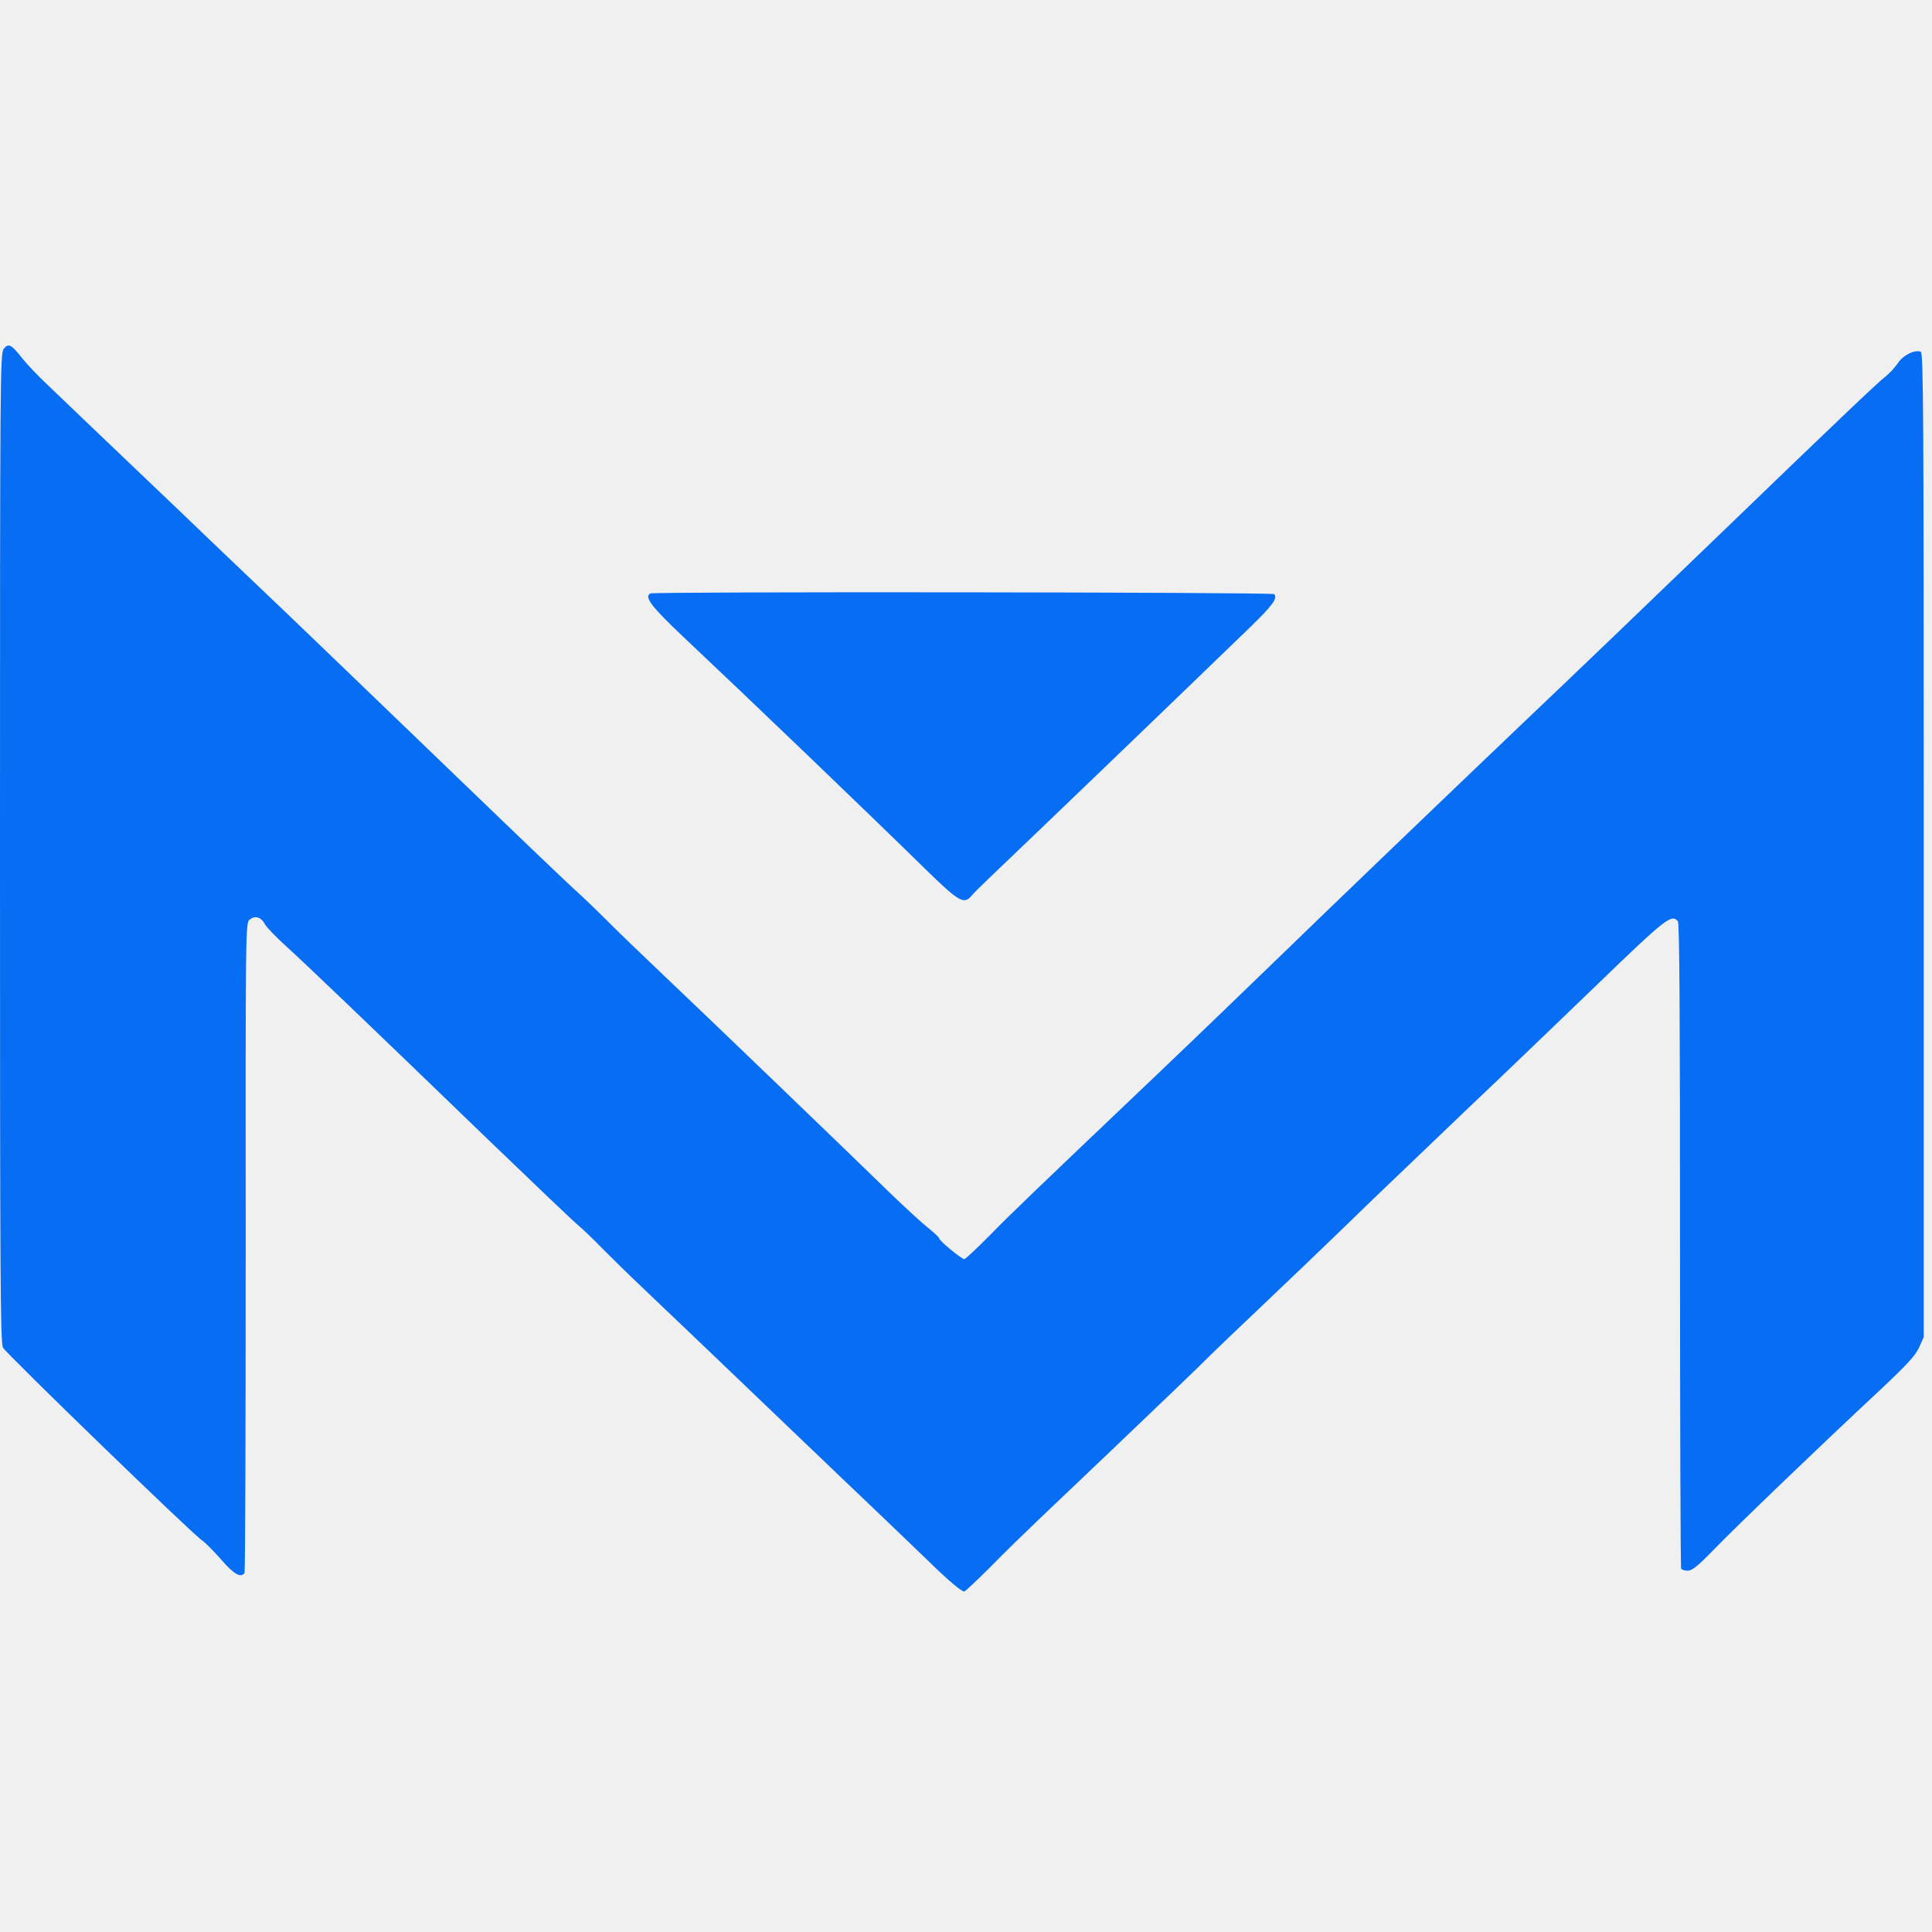
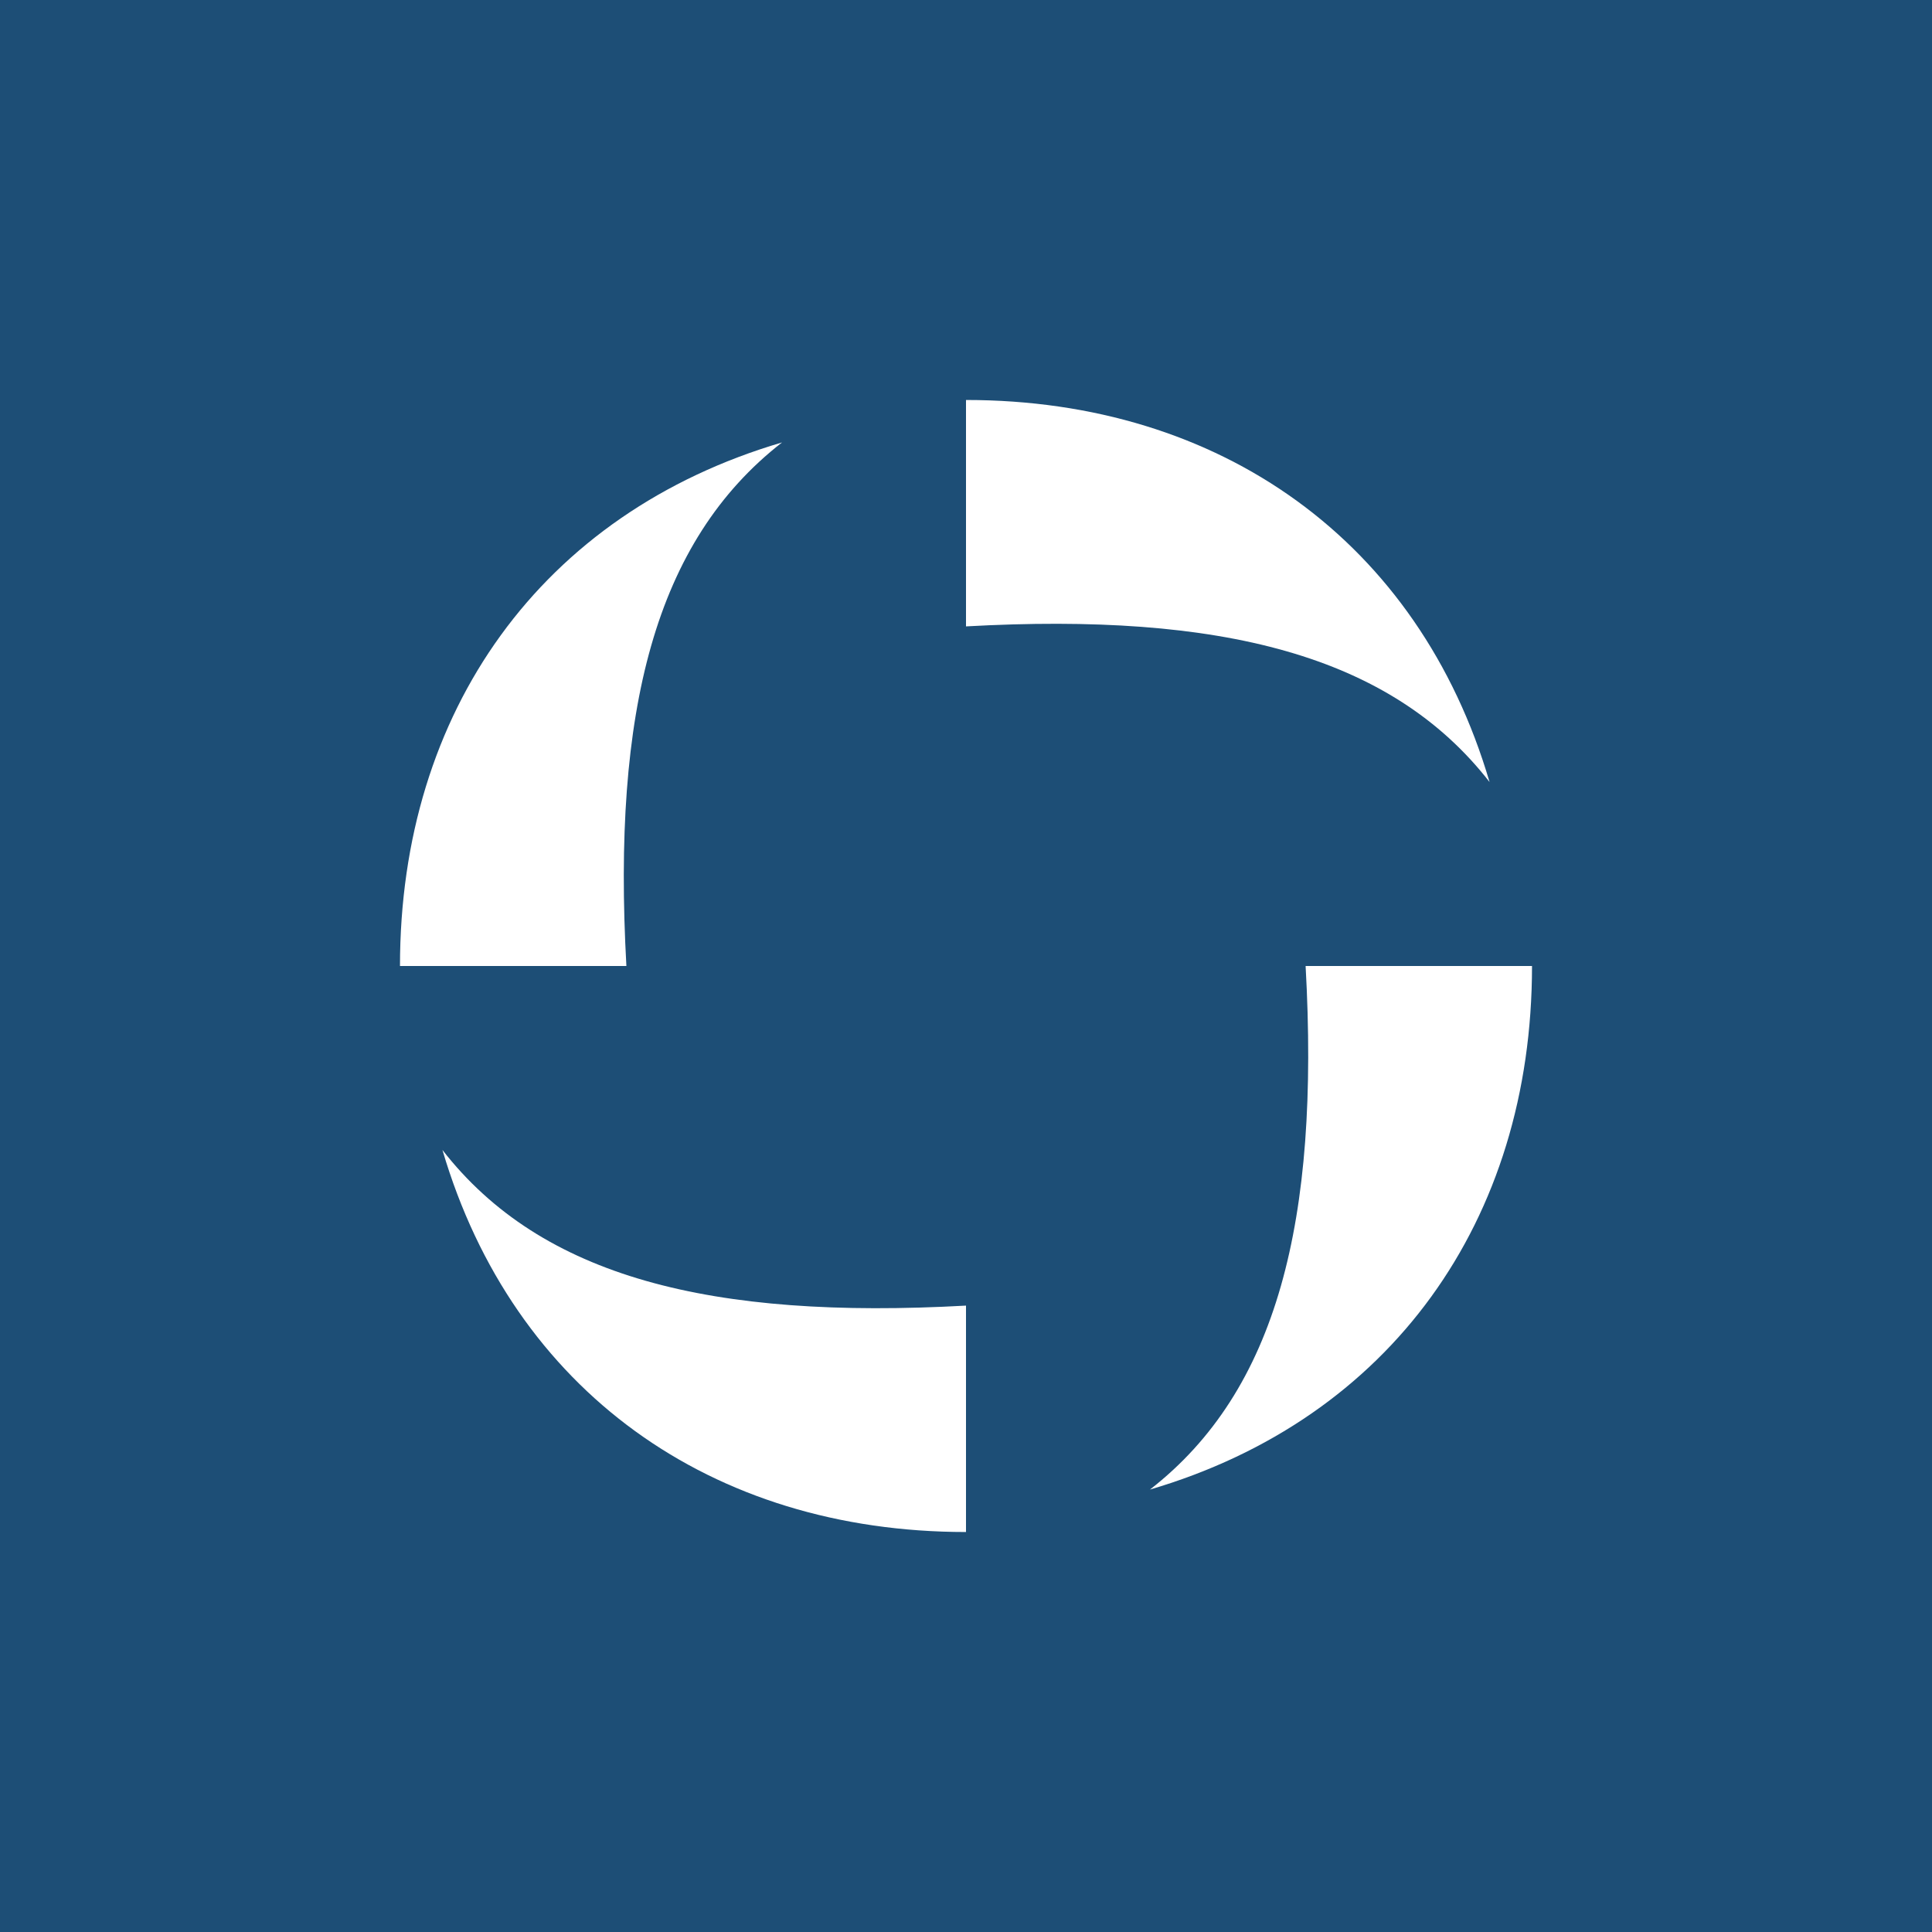
- <svg xmlns="http://www.w3.org/2000/svg" viewBox="0 0 117 117" width="117" height="117" role="img" aria-label="Kandryn">
-   <g transform="translate(0 20.5)">
-     <path fill="#076DF2" fill-rule="evenodd" d="M 59.97,74.40 C 60.77,73.58 62.14,72.25 63.00,71.43 C 63.86,70.61 65.72,68.84 67.13,67.50 C 70.01,64.76 72.72,62.16 73.37,61.50 C 73.61,61.26 75.02,59.91 76.50,58.51 C 77.98,57.11 80.06,55.11 81.13,54.08 C 82.19,53.04 84.33,50.98 85.88,49.51 C 87.42,48.03 89.81,45.75 91.19,44.44 C 92.56,43.13 95.08,40.71 96.79,39.06 C 100.89,35.10 101.23,34.84 101.61,35.29 C 101.71,35.41 101.74,40.90 101.74,54.92 C 101.74,65.62 101.77,74.43 101.81,74.50 C 101.86,74.57 102.04,74.62 102.21,74.62 C 102.46,74.62 102.83,74.33 103.74,73.39 C 105.02,72.06 110.34,66.95 113.82,63.71 C 115.50,62.13 115.99,61.60 116.22,61.10 L 116.50,60.47 L 116.50,30.67 C 116.50,4.67 116.48,0.86 116.32,0.80 C 115.95,0.66 115.24,1.01 114.92,1.51 C 114.74,1.77 114.39,2.15 114.14,2.34 C 113.70,2.67 111.04,5.21 104.00,12.00 C 100.03,15.83 95.51,20.17 91.94,23.56 C 87.87,27.44 80.22,34.78 77.94,37.00 C 74.96,39.88 73.10,41.68 70.07,44.57 C 62.43,51.84 61.20,53.02 59.92,54.33 C 59.15,55.11 58.46,55.75 58.40,55.75 C 58.23,55.75 56.88,54.64 56.88,54.50 C 56.88,54.44 56.58,54.16 56.22,53.87 C 55.86,53.59 54.92,52.72 54.12,51.96 C 50.99,48.91 42.55,40.80 40.25,38.62 C 38.91,37.35 37.29,35.79 36.66,35.15 C 36.02,34.51 35.20,33.73 34.84,33.41 C 34.48,33.09 31.40,30.15 28.00,26.87 C 24.60,23.60 20.88,20.02 19.75,18.93 C 18.61,17.83 16.53,15.84 15.12,14.50 C 13.71,13.16 11.86,11.39 11.00,10.56 C 10.14,9.74 8.79,8.45 8.00,7.70 C 7.21,6.95 5.91,5.71 5.12,4.95 C 4.33,4.19 3.26,3.17 2.76,2.69 C 2.25,2.21 1.61,1.53 1.34,1.19 C 0.68,0.35 0.51,0.27 0.23,0.62 C 0.01,0.89 -0.00,2.03 0.00,30.83 C 0.00,56.65 0.02,60.81 0.18,61.11 C 0.37,61.47 11.65,72.40 12.23,72.78 C 12.41,72.90 12.93,73.42 13.38,73.93 C 14.15,74.83 14.60,75.09 14.81,74.75 C 14.85,74.68 14.88,65.81 14.88,55.02 C 14.87,35.73 14.87,35.42 15.11,35.20 C 15.43,34.92 15.82,35.03 16.05,35.48 C 16.15,35.66 16.70,36.23 17.27,36.75 C 18.39,37.76 22.05,41.26 29.63,48.58 C 32.28,51.13 34.69,53.43 34.99,53.68 C 35.29,53.93 35.96,54.57 36.48,55.11 C 37.01,55.64 38.11,56.73 38.94,57.51 C 40.88,59.35 44.60,62.91 48.62,66.76 C 50.38,68.44 52.57,70.54 53.50,71.42 C 54.43,72.31 55.67,73.50 56.26,74.07 C 57.39,75.18 58.22,75.88 58.39,75.88 C 58.45,75.88 59.16,75.21 59.97,74.40 Z M 58.84,33.74 C 58.96,33.59 59.43,33.13 59.87,32.71 C 63.64,29.11 70.80,22.23 75.71,17.48 C 77.08,16.15 77.39,15.72 77.16,15.48 C 77.03,15.36 39.57,15.32 39.37,15.44 C 39.01,15.66 39.46,16.25 41.31,18.00 C 45.43,21.88 52.54,28.70 56.13,32.22 C 58.08,34.12 58.38,34.29 58.84,33.74 Z" />
-   </g>
+ <svg xmlns="http://www.w3.org/2000/svg" viewBox="0 0 512.00 512.00" width="512.00" height="512.00">
+   <rect width="512.0" height="512.0" fill="#1D4E76" />
+   <path d="M256.00,106.00C323.50,106.00 376.00,143.50 394.75,207.25C368.50,173.50 323.50,162.25 256.00,166.00Z" fill="#FFFFFF" />
+   <path d="M406.00,256.00C406.00,323.50 368.50,376.00 304.75,394.75C338.50,368.50 349.75,323.50 346.00,256.00Z" fill="#FFFFFF" />
+   <path d="M256.00,406.00C188.50,406.00 136.00,368.50 117.25,304.75C143.50,338.50 188.50,349.75 256.00,346.00Z" fill="#FFFFFF" />
+   <path d="M106.00,256.00C106.00,188.50 143.50,136.00 207.25,117.25C173.50,143.50 162.25,188.50 166.00,256.00Z" fill="#FFFFFF" />
</svg>
